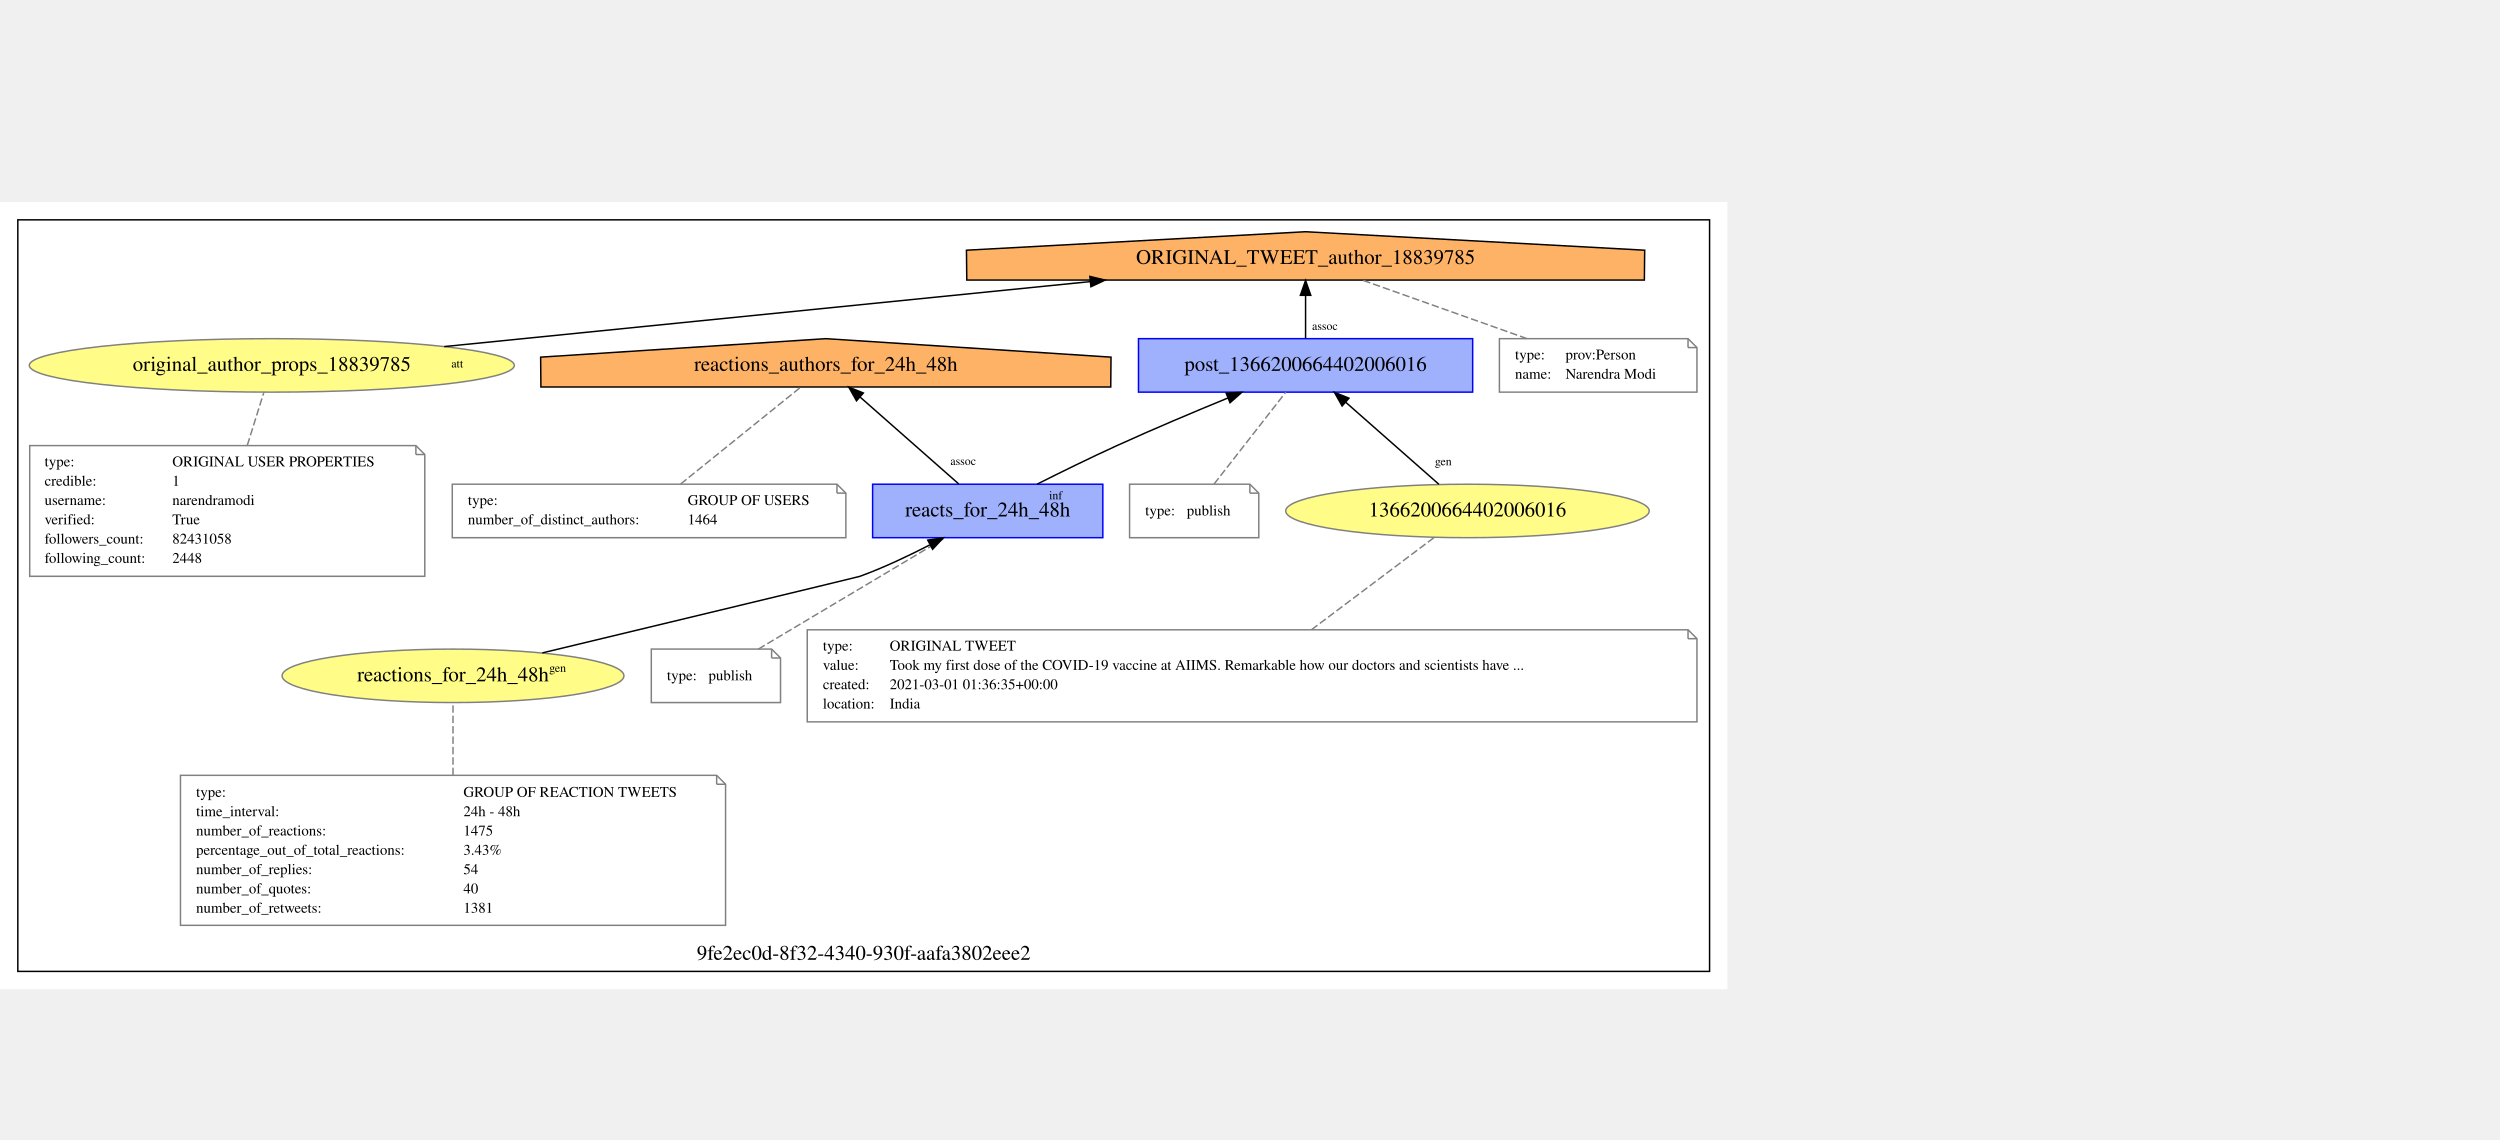
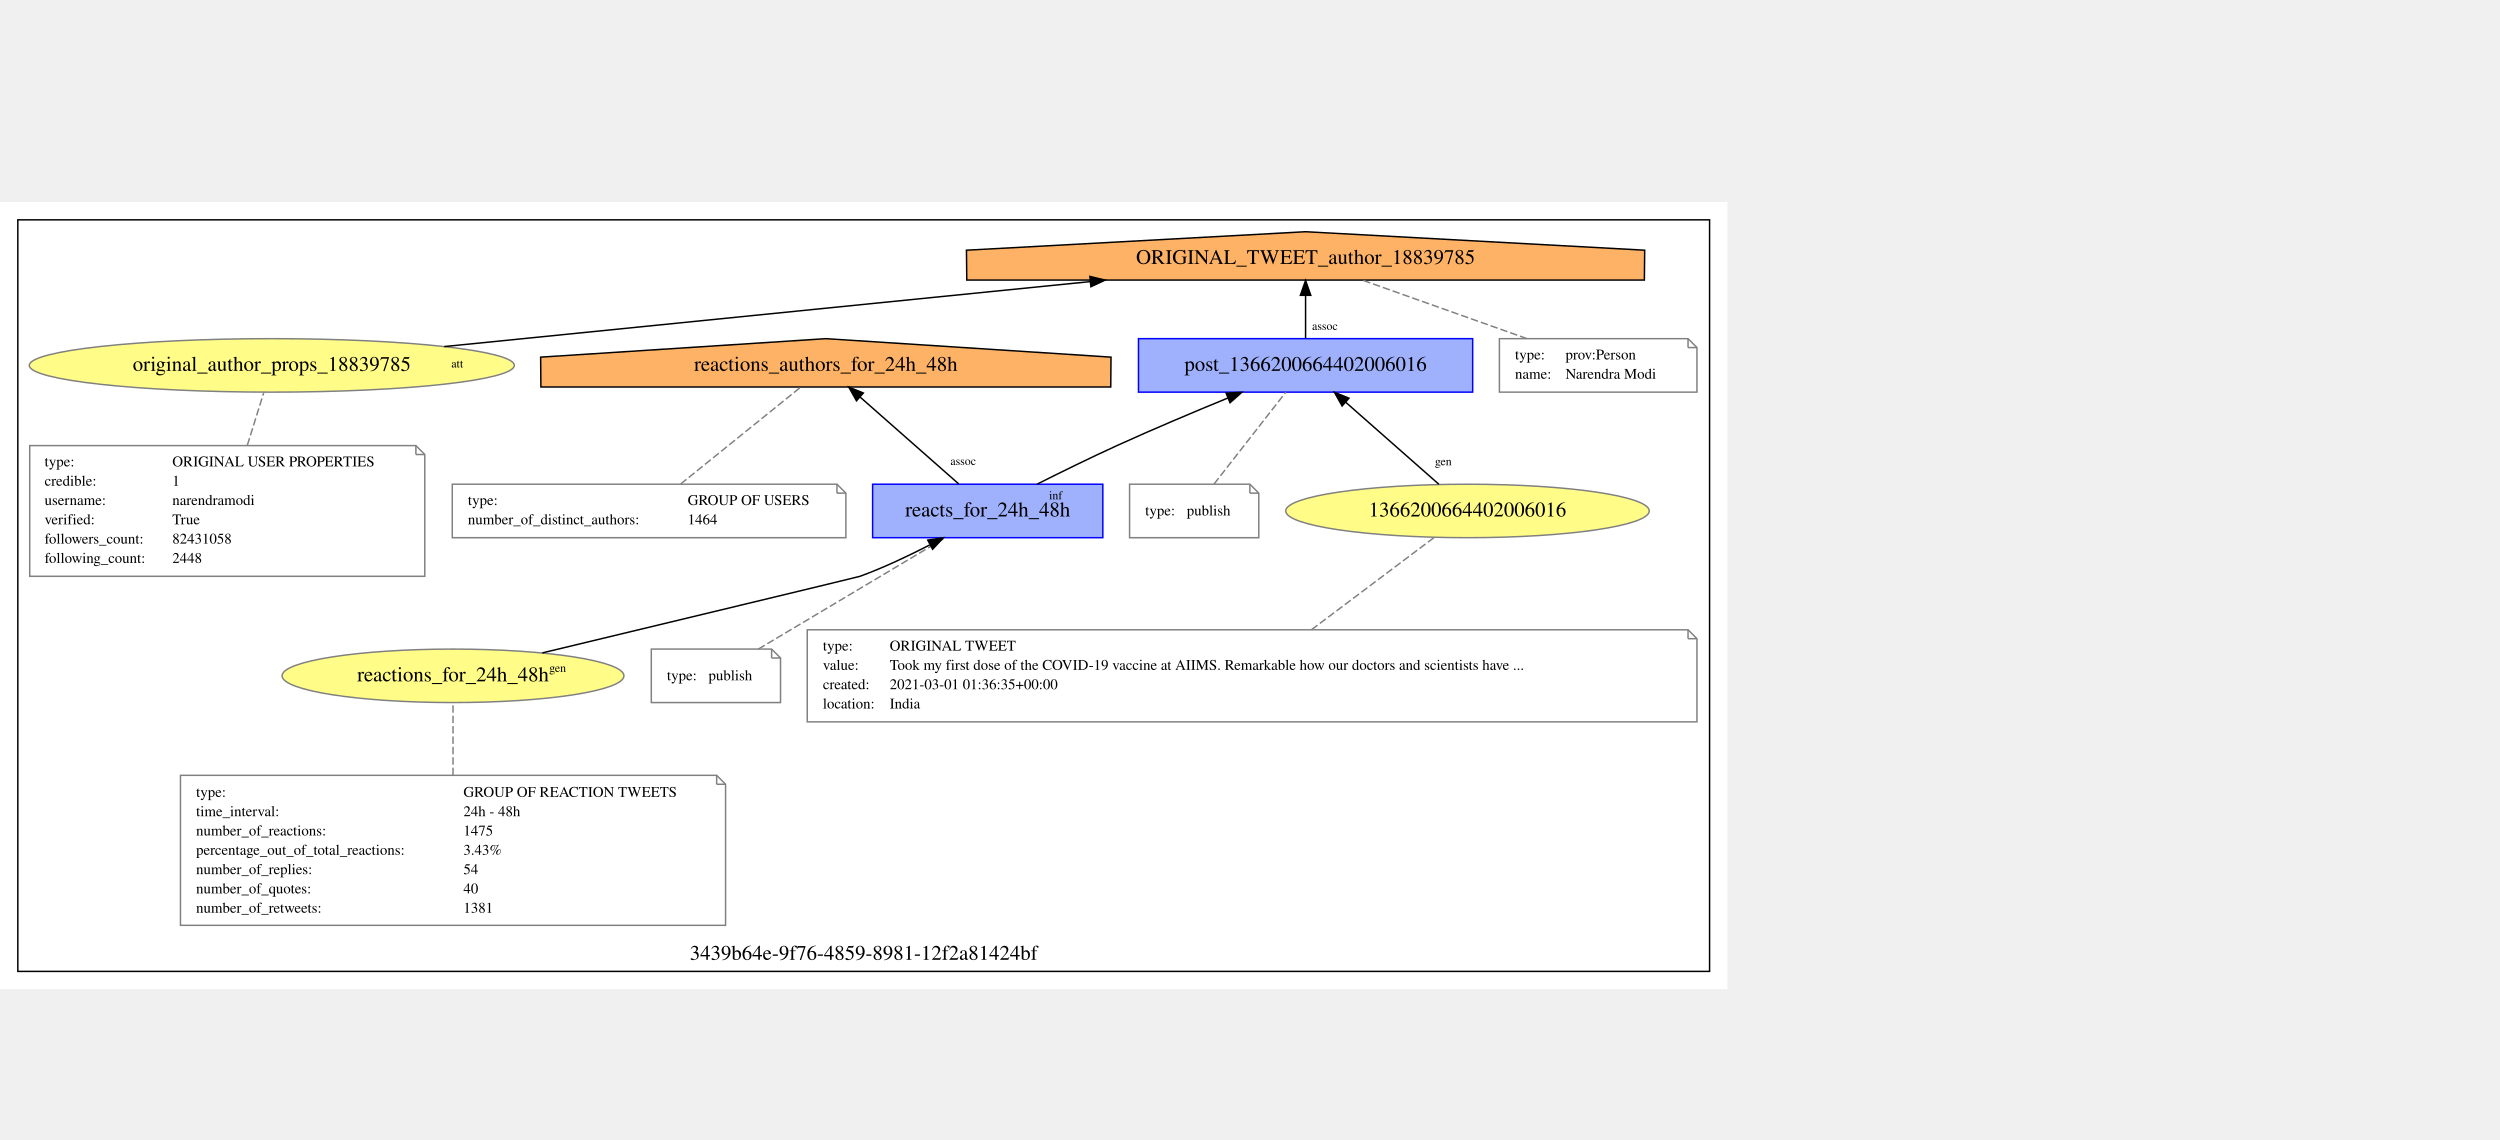
<svg xmlns="http://www.w3.org/2000/svg" xmlns:xlink="http://www.w3.org/1999/xlink" contentScriptType="application/ecmascript" contentStyleType="text/css" height="525pt" preserveAspectRatio="xMidYMid meet" version="1.1" viewBox="0 0 1700 500" width="1152pt" zoomAndPan="magnify">
  <g class="graph" id="graph0" transform="scale(1.01 1.01) rotate(0) translate(4 526)">
    <polygon fill="white" points="-4,4 -4,-526 1159,-526 1159,4 -4,4" stroke="transparent" />
    <g class="cluster" id="clust1">
      <g id="a_clust1">
-         <a xlink:actuate="onRequest" xlink:href="urn:uuid:9fe2ec0d-8f32-4340-930f-aafa3802eee2" xlink:show="replace" xlink:title="9fe2ec0d-8f32-4340-930f-aafa3802eee2" xlink:type="simple">
+         <a xlink:actuate="onRequest" xlink:href="urn:uuid:3439b64e-9f76-4859-8981-12f2a81424bf" xlink:show="replace" xlink:title="3439b64e-9f76-4859-8981-12f2a81424bf" xlink:type="simple">
          <polygon fill="none" points="8,-8 8,-514 1147,-514 1147,-8 8,-8" stroke="black" />
-           <text font-family="Times,serif" font-size="14.00" text-anchor="middle" x="577.5" y="-15.8">9fe2ec0d-8f32-4340-930f-aafa3802eee2</text>
+           <text font-family="Times,serif" font-size="14.00" text-anchor="middle" x="577.5" y="-15.8">3439b64e-9f76-4859-8981-12f2a81424bf</text>
        </a>
      </g>
    </g>
    <g class="node" id="node1">
      <g id="a_node1">
        <a xlink:actuate="onRequest" xlink:href="http://twitter.com/post_1366200664402006016" xlink:show="replace" xlink:title="post_1366200664402006016" xlink:type="simple">
          <polygon fill="#9fb1fc" points="987.5,-434 762.5,-434 762.5,-398 987.5,-398 987.5,-434" stroke="#0000ff" />
          <text font-family="Times,serif" font-size="14.00" text-anchor="middle" x="875" y="-412.3">post_1366200664402006016</text>
        </a>
      </g>
    </g>
    <g class="node" id="node11">
      <g id="a_node11">
        <a xlink:actuate="onRequest" xlink:href="http://twitter.com/ORIGINAL_TWEET_author_18839785" xlink:show="replace" xlink:title="ORIGINAL_TWEET_author_18839785" xlink:type="simple">
          <polygon fill="#fdb266" points="1103.32,-493.56 875,-506 646.68,-493.56 646.9,-473.44 1103.1,-473.44 1103.32,-493.56" stroke="black" />
          <text font-family="Times,serif" font-size="14.00" text-anchor="middle" x="875" y="-484.3">ORIGINAL_TWEET_author_18839785</text>
        </a>
      </g>
    </g>
    <g class="edge" id="edge9">
      <path d="M875,-434.3C875,-443.01 875,-453.7 875,-463.17" fill="none" stroke="black" />
      <polygon fill="black" points="871.5,-463.18 875,-473.18 878.5,-463.18 871.5,-463.18" stroke="black" />
      <text font-family="Times,serif" font-size="8.00" text-anchor="middle" x="887.99" y="-439.9">assoc</text>
    </g>
    <g class="node" id="node2">
      <polygon fill="none" points="837.5,-336 756.5,-336 756.5,-300 843.5,-300 843.5,-330 837.5,-336" stroke="gray" />
      <polyline fill="none" points="837.5,-336 837.5,-330 " stroke="gray" />
      <polyline fill="none" points="843.5,-330 837.5,-330 " stroke="gray" />
      <text font-family="Times,serif" font-size="10.00" text-anchor="start" x="767" y="-315">type:</text>
      <text font-family="Times,serif" font-size="10.00" text-anchor="start" x="795" y="-315">publish</text>
    </g>
    <g class="edge" id="edge1">
      <path d="M813.41,-336.16C827.06,-353.64 848.1,-380.57 861.71,-397.99" fill="none" stroke="gray" stroke-dasharray="5,2" />
    </g>
    <g class="node" id="node3">
      <g id="a_node3">
        <a xlink:actuate="onRequest" xlink:href="http://twitter.com/reacts_for_24h_48h" xlink:show="replace" xlink:title="reacts_for_24h_48h" xlink:type="simple">
          <polygon fill="#9fb1fc" points="738.5,-336 583.5,-336 583.5,-300 738.5,-300 738.5,-336" stroke="#0000ff" />
          <text font-family="Times,serif" font-size="14.00" text-anchor="middle" x="661" y="-314.3">reacts_for_24h_48h</text>
        </a>
      </g>
    </g>
    <g class="edge" id="edge11">
      <path d="M694.23,-336.04C710.34,-344.15 730.06,-353.83 748,-362 772.37,-373.09 799.74,-384.63 822.81,-394.1" fill="none" stroke="black" />
      <polygon fill="black" points="821.5,-397.34 832.08,-397.88 824.15,-390.86 821.5,-397.34" stroke="black" />
      <text font-family="Times,serif" font-size="8.00" text-anchor="middle" x="706.75" y="-325.89">inf</text>
    </g>
    <g class="node" id="node13">
      <g id="a_node13">
        <a xlink:actuate="onRequest" xlink:href="http://twitter.com/reactions_authors_for_24h_48h" xlink:show="replace" xlink:title="reactions_authors_for_24h_48h" xlink:type="simple">
          <polygon fill="#fdb266" points="744.01,-421.56 552,-434 359.99,-421.56 360.17,-401.44 743.83,-401.44 744.01,-421.56" stroke="black" />
          <text font-family="Times,serif" font-size="14.00" text-anchor="middle" x="552" y="-412.3">reactions_authors_for_24h_48h</text>
        </a>
      </g>
    </g>
    <g class="edge" id="edge12">
      <path d="M641.51,-336.16C622.89,-352.56 594.81,-377.29 575.08,-394.67" fill="none" stroke="black" />
      <polygon fill="black" points="572.64,-392.16 567.45,-401.4 577.26,-397.41 572.64,-392.16" stroke="black" />
      <text font-family="Times,serif" font-size="8.00" text-anchor="middle" x="644.47" y="-348.97">assoc</text>
    </g>
    <g class="node" id="node4">
      <polygon fill="none" points="515.5,-225 434.5,-225 434.5,-189 521.5,-189 521.5,-219 515.5,-225" stroke="gray" />
      <polyline fill="none" points="515.5,-225 515.5,-219 " stroke="gray" />
      <polyline fill="none" points="521.5,-219 515.5,-219 " stroke="gray" />
      <text font-family="Times,serif" font-size="10.00" text-anchor="start" x="445" y="-204">type:</text>
      <text font-family="Times,serif" font-size="10.00" text-anchor="start" x="473" y="-204">publish</text>
    </g>
    <g class="edge" id="edge2">
      <path d="M506.59,-225.03C540.87,-245.45 597.98,-279.46 632.31,-299.91" fill="none" stroke="gray" stroke-dasharray="5,2" />
    </g>
    <g class="node" id="node5">
      <g id="a_node5">
        <a xlink:actuate="onRequest" xlink:href="http://twitter.com/1366200664402006016" xlink:show="replace" xlink:title="1366200664402006016" xlink:type="simple">
          <ellipse cx="984" cy="-318" fill="#fffc87" rx="122.38" ry="18" stroke="#808080" />
          <text font-family="Times,serif" font-size="14.00" text-anchor="middle" x="984" y="-314.3">1366200664402006016</text>
        </a>
      </g>
    </g>
    <g class="edge" id="edge8">
      <path d="M964.76,-335.94C947.36,-351.27 921.55,-374 902.06,-391.16" fill="none" stroke="black" />
      <polygon fill="black" points="899.6,-388.67 894.41,-397.9 904.23,-393.92 899.6,-388.67" stroke="black" />
      <text font-family="Times,serif" font-size="8.00" text-anchor="middle" x="967.72" y="-348.75">gen</text>
    </g>
    <g class="node" id="node6">
      <polygon fill="none" points="1132.5,-238 539.5,-238 539.5,-176 1138.5,-176 1138.5,-232 1132.5,-238" stroke="gray" />
      <polyline fill="none" points="1132.5,-238 1132.5,-232 " stroke="gray" />
      <polyline fill="none" points="1138.5,-232 1132.5,-232 " stroke="gray" />
      <text font-family="Times,serif" font-size="10.00" text-anchor="start" x="550" y="-224">type:</text>
      <text font-family="Times,serif" font-size="10.00" text-anchor="start" x="595" y="-224">ORIGINAL TWEET</text>
      <text font-family="Times,serif" font-size="10.00" text-anchor="start" x="550" y="-211">value:</text>
      <text font-family="Times,serif" font-size="10.00" text-anchor="start" x="595" y="-211">Took my first dose of the COVID-19 vaccine at AIIMS. Remarkable how our doctors and scientists have ...</text>
      <text font-family="Times,serif" font-size="10.00" text-anchor="start" x="550" y="-198">created:</text>
      <text font-family="Times,serif" font-size="10.00" text-anchor="start" x="595" y="-198">2021-03-01 01:36:35+00:00</text>
      <text font-family="Times,serif" font-size="10.00" text-anchor="start" x="550" y="-185">location:</text>
      <text font-family="Times,serif" font-size="10.00" text-anchor="start" x="595" y="-185">India</text>
    </g>
    <g class="edge" id="edge3">
      <path d="M879.01,-238.07C905.66,-258.11 939.71,-283.71 961.68,-300.22" fill="none" stroke="gray" stroke-dasharray="5,2" />
    </g>
    <g class="node" id="node7">
      <g id="a_node7">
        <a xlink:actuate="onRequest" xlink:href="http://twitter.com/original_author_props_18839785" xlink:show="replace" xlink:title="original_author_props_18839785" xlink:type="simple">
          <ellipse cx="179" cy="-416" fill="#fffc87" rx="163.27" ry="18" stroke="#808080" />
          <text font-family="Times,serif" font-size="14.00" text-anchor="middle" x="179" y="-412.3">original_author_props_18839785</text>
        </a>
      </g>
    </g>
    <g class="edge" id="edge10">
      <path d="M295.1,-428.68C414.59,-440.69 601.03,-459.45 730.11,-472.43" fill="none" stroke="black" />
      <polygon fill="black" points="729.78,-475.91 740.08,-473.43 730.48,-468.95 729.78,-475.91" stroke="black" />
      <text font-family="Times,serif" font-size="8.00" text-anchor="middle" x="303.87" y="-414.6">att</text>
    </g>
    <g class="node" id="node8">
      <polygon fill="none" points="276,-362 16,-362 16,-274 282,-274 282,-356 276,-362" stroke="gray" />
      <polyline fill="none" points="276,-362 276,-356 " stroke="gray" />
      <polyline fill="none" points="282,-356 276,-356 " stroke="gray" />
      <text font-family="Times,serif" font-size="10.00" text-anchor="start" x="26" y="-348">type:</text>
      <text font-family="Times,serif" font-size="10.00" text-anchor="start" x="112" y="-348">ORIGINAL USER PROPERTIES</text>
      <text font-family="Times,serif" font-size="10.00" text-anchor="start" x="26" y="-335">credible:</text>
      <text font-family="Times,serif" font-size="10.00" text-anchor="start" x="112" y="-335">1</text>
      <text font-family="Times,serif" font-size="10.00" text-anchor="start" x="26" y="-322">username:</text>
      <text font-family="Times,serif" font-size="10.00" text-anchor="start" x="112" y="-322">narendramodi</text>
      <text font-family="Times,serif" font-size="10.00" text-anchor="start" x="26" y="-309">verified:</text>
      <text font-family="Times,serif" font-size="10.00" text-anchor="start" x="112" y="-309">True</text>
      <text font-family="Times,serif" font-size="10.00" text-anchor="start" x="26" y="-296">followers_count:</text>
      <text font-family="Times,serif" font-size="10.00" text-anchor="start" x="112" y="-296">82431058</text>
      <text font-family="Times,serif" font-size="10.00" text-anchor="start" x="26" y="-283">following_count:</text>
      <text font-family="Times,serif" font-size="10.00" text-anchor="start" x="112" y="-283">2448</text>
    </g>
    <g class="edge" id="edge4">
      <path d="M162.51,-362.23C166.43,-374.77 170.48,-387.75 173.59,-397.7" fill="none" stroke="gray" stroke-dasharray="5,2" />
    </g>
    <g class="node" id="node9">
      <g id="a_node9">
        <a xlink:actuate="onRequest" xlink:href="http://twitter.com/reactions_for_24h_48h" xlink:show="replace" xlink:title="reactions_for_24h_48h" xlink:type="simple">
          <ellipse cx="301" cy="-207" fill="#fffc87" rx="115.08" ry="18" stroke="#808080" />
          <text font-family="Times,serif" font-size="14.00" text-anchor="middle" x="301" y="-203.3">reactions_for_24h_48h</text>
        </a>
      </g>
    </g>
    <g class="edge" id="edge13">
      <path d="M361.12,-222.44C441.38,-241.72 573.72,-273.53 575,-274 590.82,-279.78 607.53,-287.68 621.97,-295.13" fill="none" stroke="black" />
      <polygon fill="black" points="620.62,-298.38 631.1,-299.94 623.88,-292.19 620.62,-298.38" stroke="black" />
      <text font-family="Times,serif" font-size="8.00" text-anchor="middle" x="371.44" y="-209.66">gen</text>
    </g>
    <g class="node" id="node10">
      <polygon fill="none" points="478.5,-140 117.5,-140 117.5,-39 484.5,-39 484.5,-134 478.5,-140" stroke="gray" />
      <polyline fill="none" points="478.5,-140 478.5,-134 " stroke="gray" />
      <polyline fill="none" points="484.5,-134 478.5,-134 " stroke="gray" />
      <text font-family="Times,serif" font-size="10.00" text-anchor="start" x="128" y="-125.5">type:</text>
      <text font-family="Times,serif" font-size="10.00" text-anchor="start" x="308" y="-125.5">GROUP OF REACTION TWEETS</text>
      <text font-family="Times,serif" font-size="10.00" text-anchor="start" x="128" y="-112.5">time_interval:</text>
      <text font-family="Times,serif" font-size="10.00" text-anchor="start" x="308" y="-112.5">24h - 48h</text>
      <text font-family="Times,serif" font-size="10.00" text-anchor="start" x="128" y="-99.5">number_of_reactions:</text>
      <text font-family="Times,serif" font-size="10.00" text-anchor="start" x="308" y="-99.5">1475</text>
      <text font-family="Times,serif" font-size="10.00" text-anchor="start" x="128" y="-86.5">percentage_out_of_total_reactions:</text>
      <text font-family="Times,serif" font-size="10.00" text-anchor="start" x="308" y="-86.5">3.43%</text>
      <text font-family="Times,serif" font-size="10.00" text-anchor="start" x="128" y="-73.5">number_of_replies:</text>
      <text font-family="Times,serif" font-size="10.00" text-anchor="start" x="308" y="-73.5">54</text>
      <text font-family="Times,serif" font-size="10.00" text-anchor="start" x="128" y="-60.5">number_of_quotes:</text>
      <text font-family="Times,serif" font-size="10.00" text-anchor="start" x="308" y="-60.5">40</text>
      <text font-family="Times,serif" font-size="10.00" text-anchor="start" x="128" y="-47.5">number_of_retweets:</text>
      <text font-family="Times,serif" font-size="10.00" text-anchor="start" x="308" y="-47.5">1381</text>
    </g>
    <g class="edge" id="edge5">
      <path d="M301,-140.15C301,-157.52 301,-175.88 301,-188.79" fill="none" stroke="gray" stroke-dasharray="5,2" />
    </g>
    <g class="node" id="node12">
      <polygon fill="none" points="1132.5,-434 1005.5,-434 1005.5,-398 1138.5,-398 1138.5,-428 1132.5,-434" stroke="gray" />
      <polyline fill="none" points="1132.5,-434 1132.5,-428 " stroke="gray" />
      <polyline fill="none" points="1138.5,-428 1132.5,-428 " stroke="gray" />
      <text font-family="Times,serif" font-size="10.00" text-anchor="start" x="1016" y="-420">type:</text>
      <text font-family="Times,serif" font-size="10.00" text-anchor="start" x="1050" y="-420">prov:Person</text>
      <text font-family="Times,serif" font-size="10.00" text-anchor="start" x="1016" y="-407">name:</text>
      <text font-family="Times,serif" font-size="10.00" text-anchor="start" x="1050" y="-407">Narendra Modi</text>
    </g>
    <g class="edge" id="edge6">
      <path d="M1024.06,-434.03C990.01,-446.13 944.89,-462.17 913.25,-473.41" fill="none" stroke="gray" stroke-dasharray="5,2" />
    </g>
    <g class="node" id="node14">
      <polygon fill="none" points="559.5,-336 300.5,-336 300.5,-300 565.5,-300 565.5,-330 559.5,-336" stroke="gray" />
      <polyline fill="none" points="559.5,-336 559.5,-330 " stroke="gray" />
      <polyline fill="none" points="565.5,-330 559.5,-330 " stroke="gray" />
      <text font-family="Times,serif" font-size="10.00" text-anchor="start" x="311" y="-322">type:</text>
      <text font-family="Times,serif" font-size="10.00" text-anchor="start" x="459" y="-322">GROUP OF USERS</text>
      <text font-family="Times,serif" font-size="10.00" text-anchor="start" x="311" y="-309">number_of_distinct_authors:</text>
      <text font-family="Times,serif" font-size="10.00" text-anchor="start" x="459" y="-309">1464</text>
    </g>
    <g class="edge" id="edge7">
      <path d="M454.27,-336.16C477.41,-354.82 513.9,-384.27 535.14,-401.4" fill="none" stroke="gray" stroke-dasharray="5,2" />
    </g>
  </g>
</svg>
